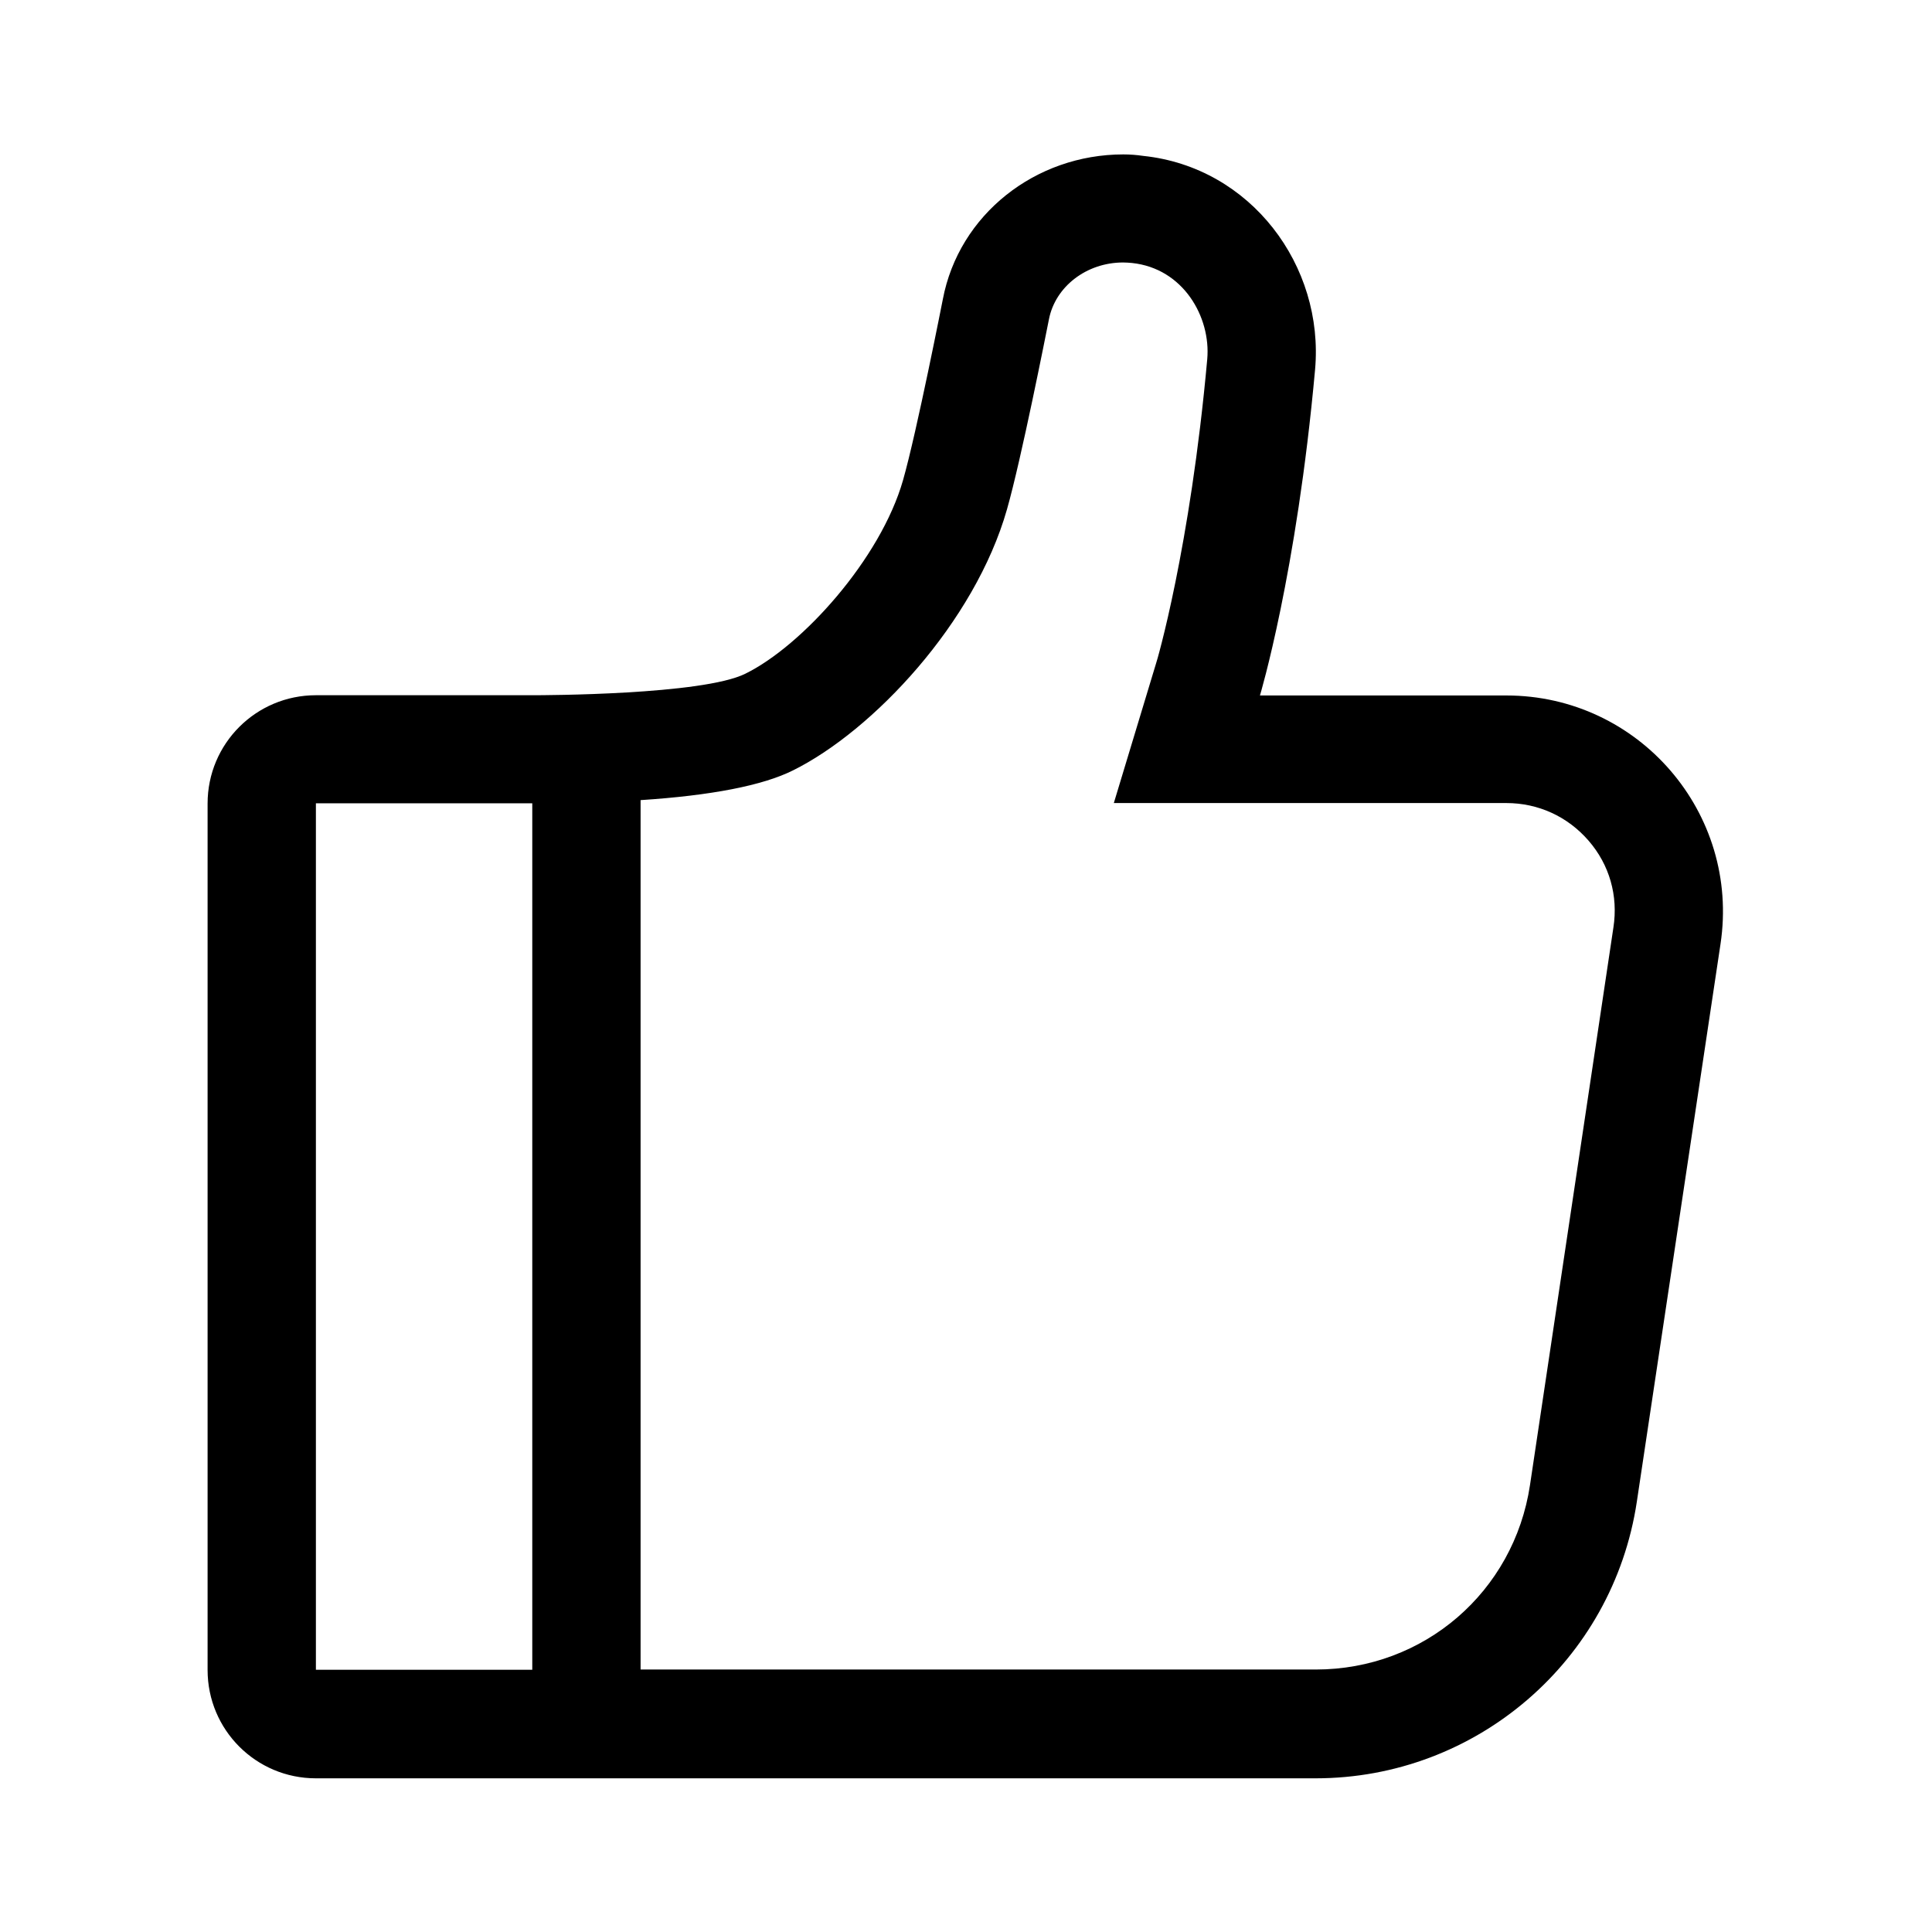
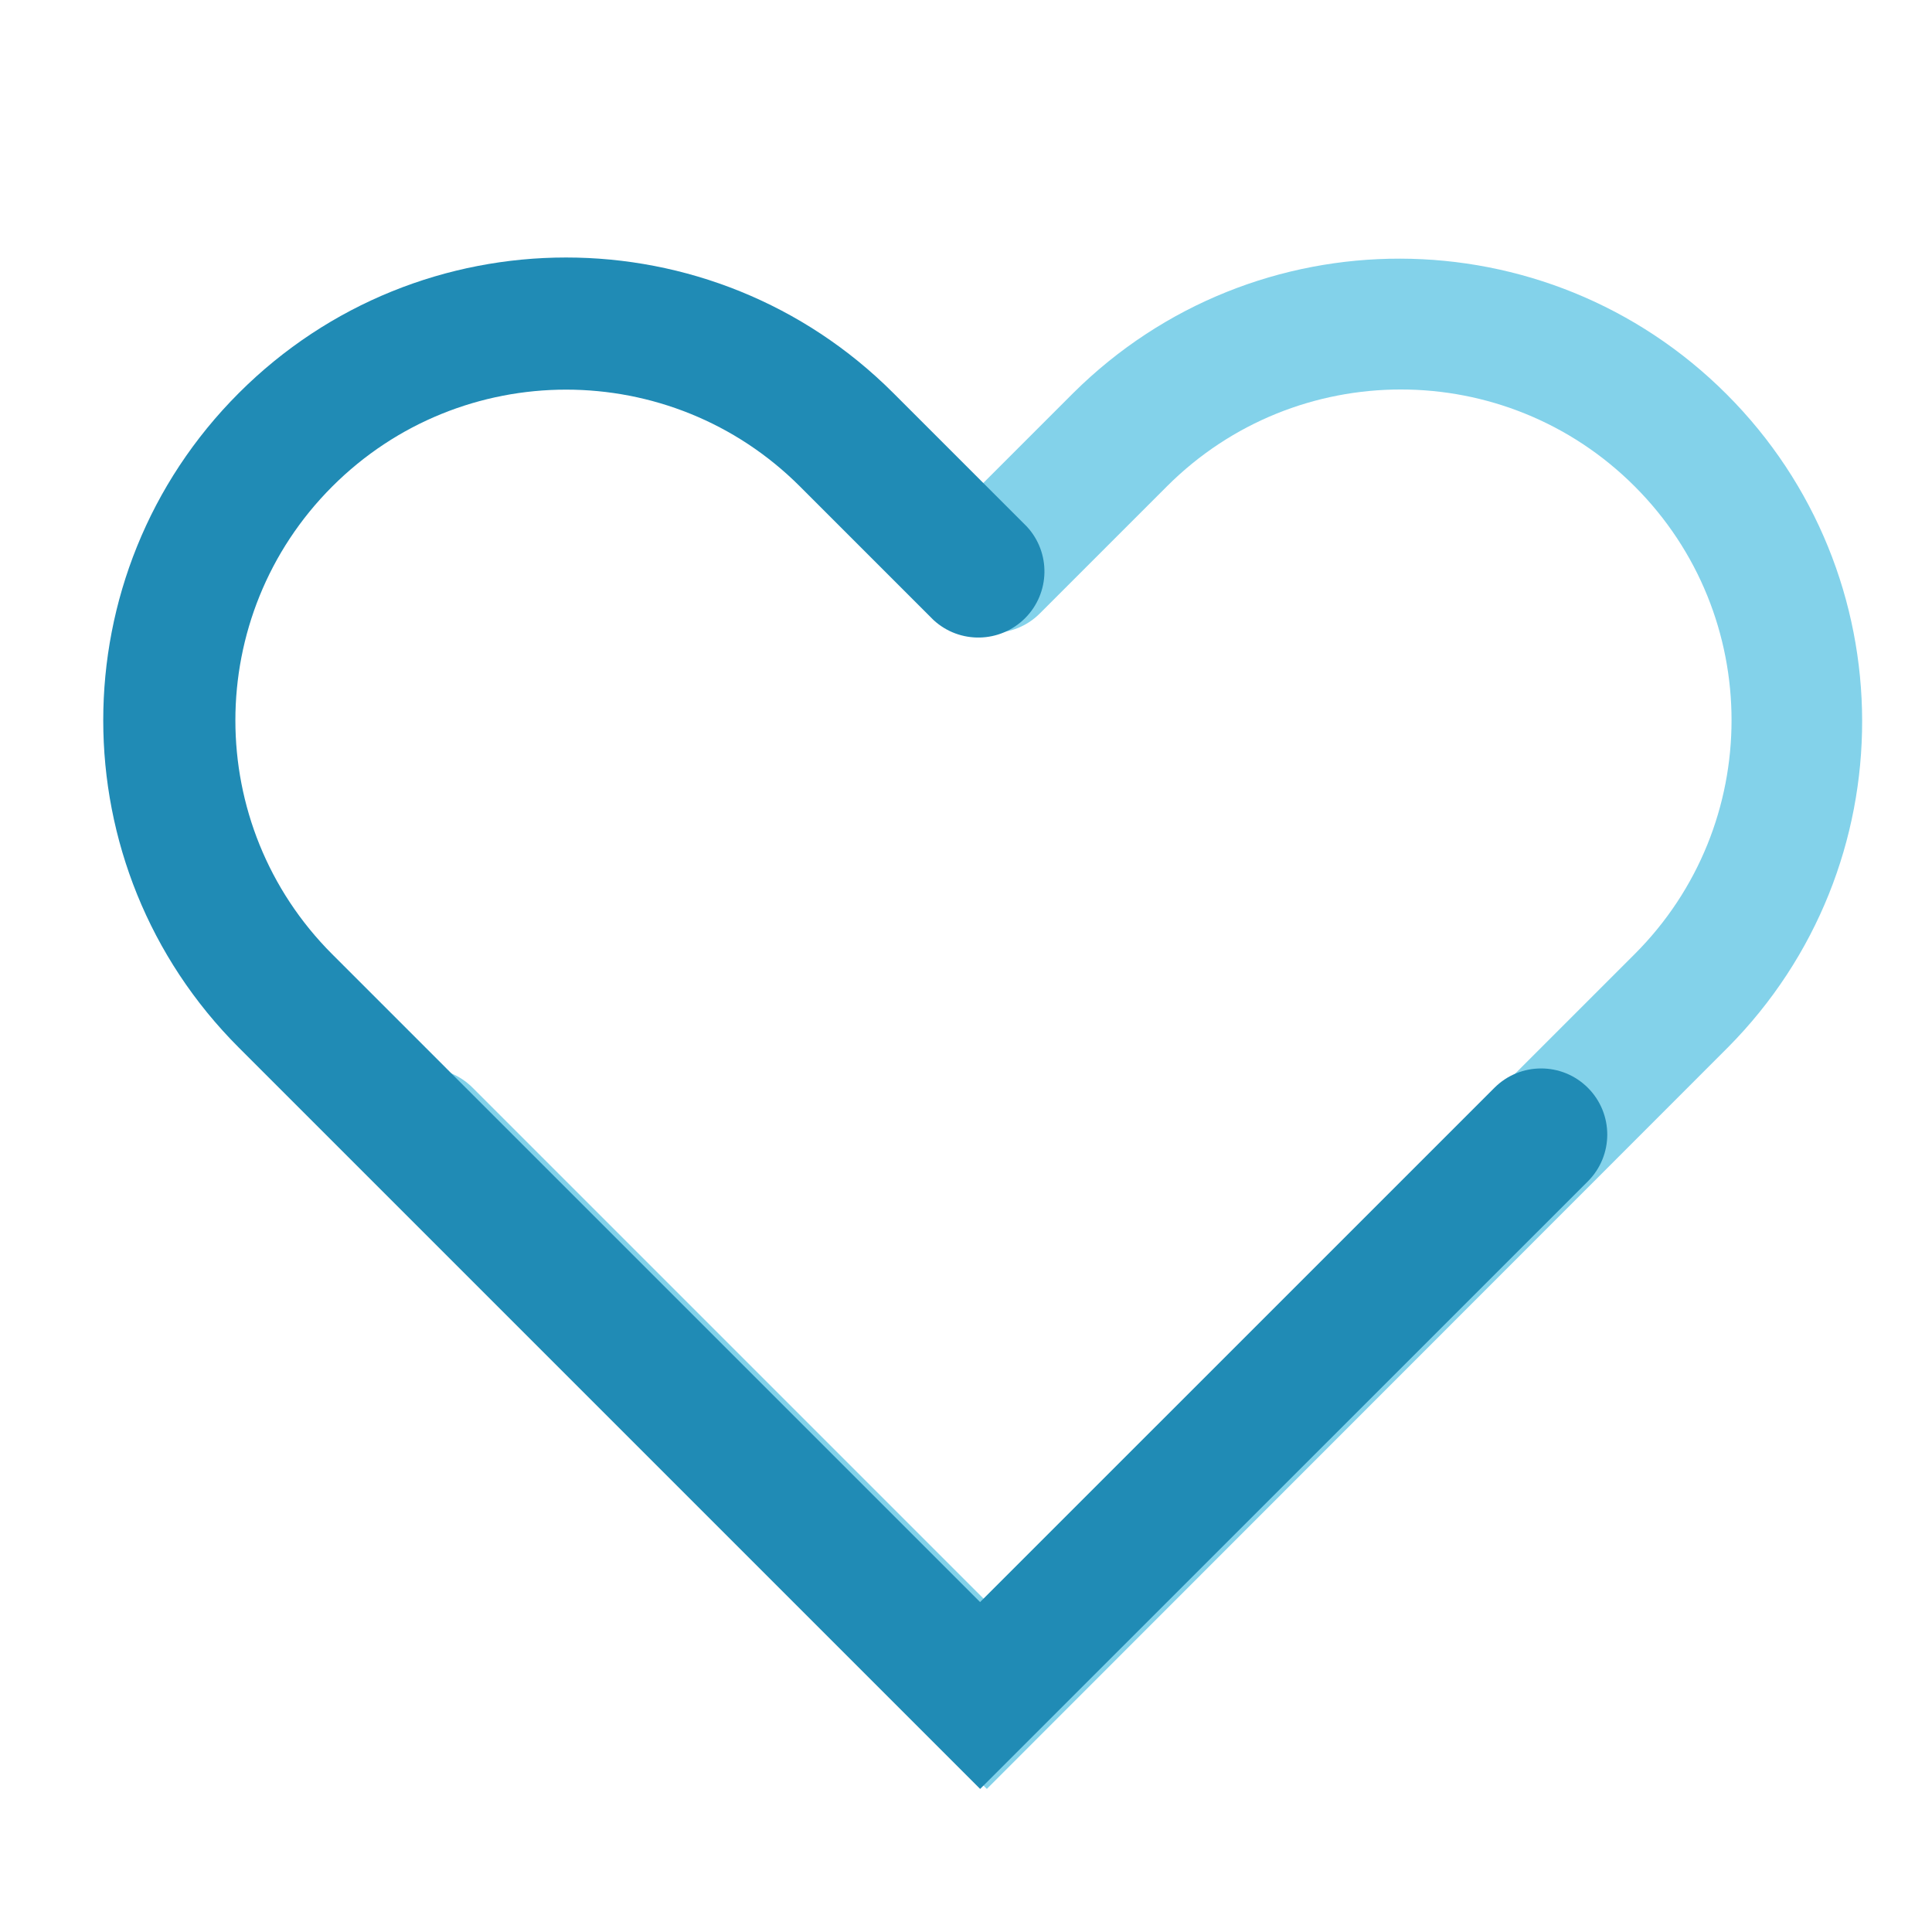
- <svg xmlns="http://www.w3.org/2000/svg" t="1720705454637" class="icon" viewBox="0 0 1024 1024" version="1.1" p-id="5875" width="200" height="200">
-   <path d="M595.394 81.842c-46.545 0-87.143 31.806-95.677 76.8 0 0-13.834 70.465-21.075 95.806-11.895 41.762-53.527 87.919-83.653 102.659-22.756 11.248-107.313 11.378-112.485 11.378h-115.071C135.758 368.485 110.028 394.085 110.028 425.891v459.248c0 31.677 25.6 57.406 57.406 57.406h529.842c85.204 0 157.608-62.319 170.279-146.618L911.903 500.364c10.473-69.43-43.313-131.749-113.519-131.749h-130.586s19.394-64.259 29.22-172.735c4.913-54.949-34.004-107.313-91.152-113.261-3.491-0.517-6.982-0.776-10.473-0.776zM339.523 885.01V424.081c37.624-2.457 64.776-7.758 80.808-15.774 42.279-20.945 96.323-78.352 113.39-138.343 7.628-26.764 20.687-92.962 22.238-100.719 3.362-17.325 19.911-30.125 39.305-30.125 1.552 0 3.103 0.129 4.655 0.259 27.281 2.844 41.891 28.703 39.952 50.941-9.051 100.461-26.893 160.97-27.152 161.358l-22.368 73.956h208.032c16.937 0 32.453 7.111 43.572 19.911 11.119 12.8 15.774 29.22 13.188 46.028l-44.218 295.564c-8.533 56.63-56.242 97.745-113.519 97.745H339.523z m-172.089 0V425.762h114.683v459.248H167.434z m0 0" fill="" p-id="5876" />
+ <svg xmlns="http://www.w3.org/2000/svg" t="1723016690047" class="icon" viewBox="0 0 1024 1024" version="1.1" p-id="5108" width="200" height="200">
+   <path d="M523.048 948.17L200.92 626.041a35.032 35.032 0 1 1 49.556-49.556L523.048 849.058l343.363-343.363a175.293 175.293 0 1 0-247.916-247.916l-67.368 67.368a35.032 35.032 0 0 1-49.556-49.556l67.368-67.368a245.302 245.302 0 0 1 346.893 346.92z" fill="#83D2EA" p-id="5109" />
+   <path d="M519.491 948.17L126.572 555.251A245.302 245.302 0 0 1 473.492 208.33l70.791 70.791a35.032 35.032 0 0 1-49.475 49.529l-70.791-70.791a175.293 175.293 0 1 0-247.916 247.916l343.363 343.363 272.6-272.573a35.032 35.032 0 0 1 49.556 49.556z" fill="#208BB5" p-id="5110" />
</svg>
